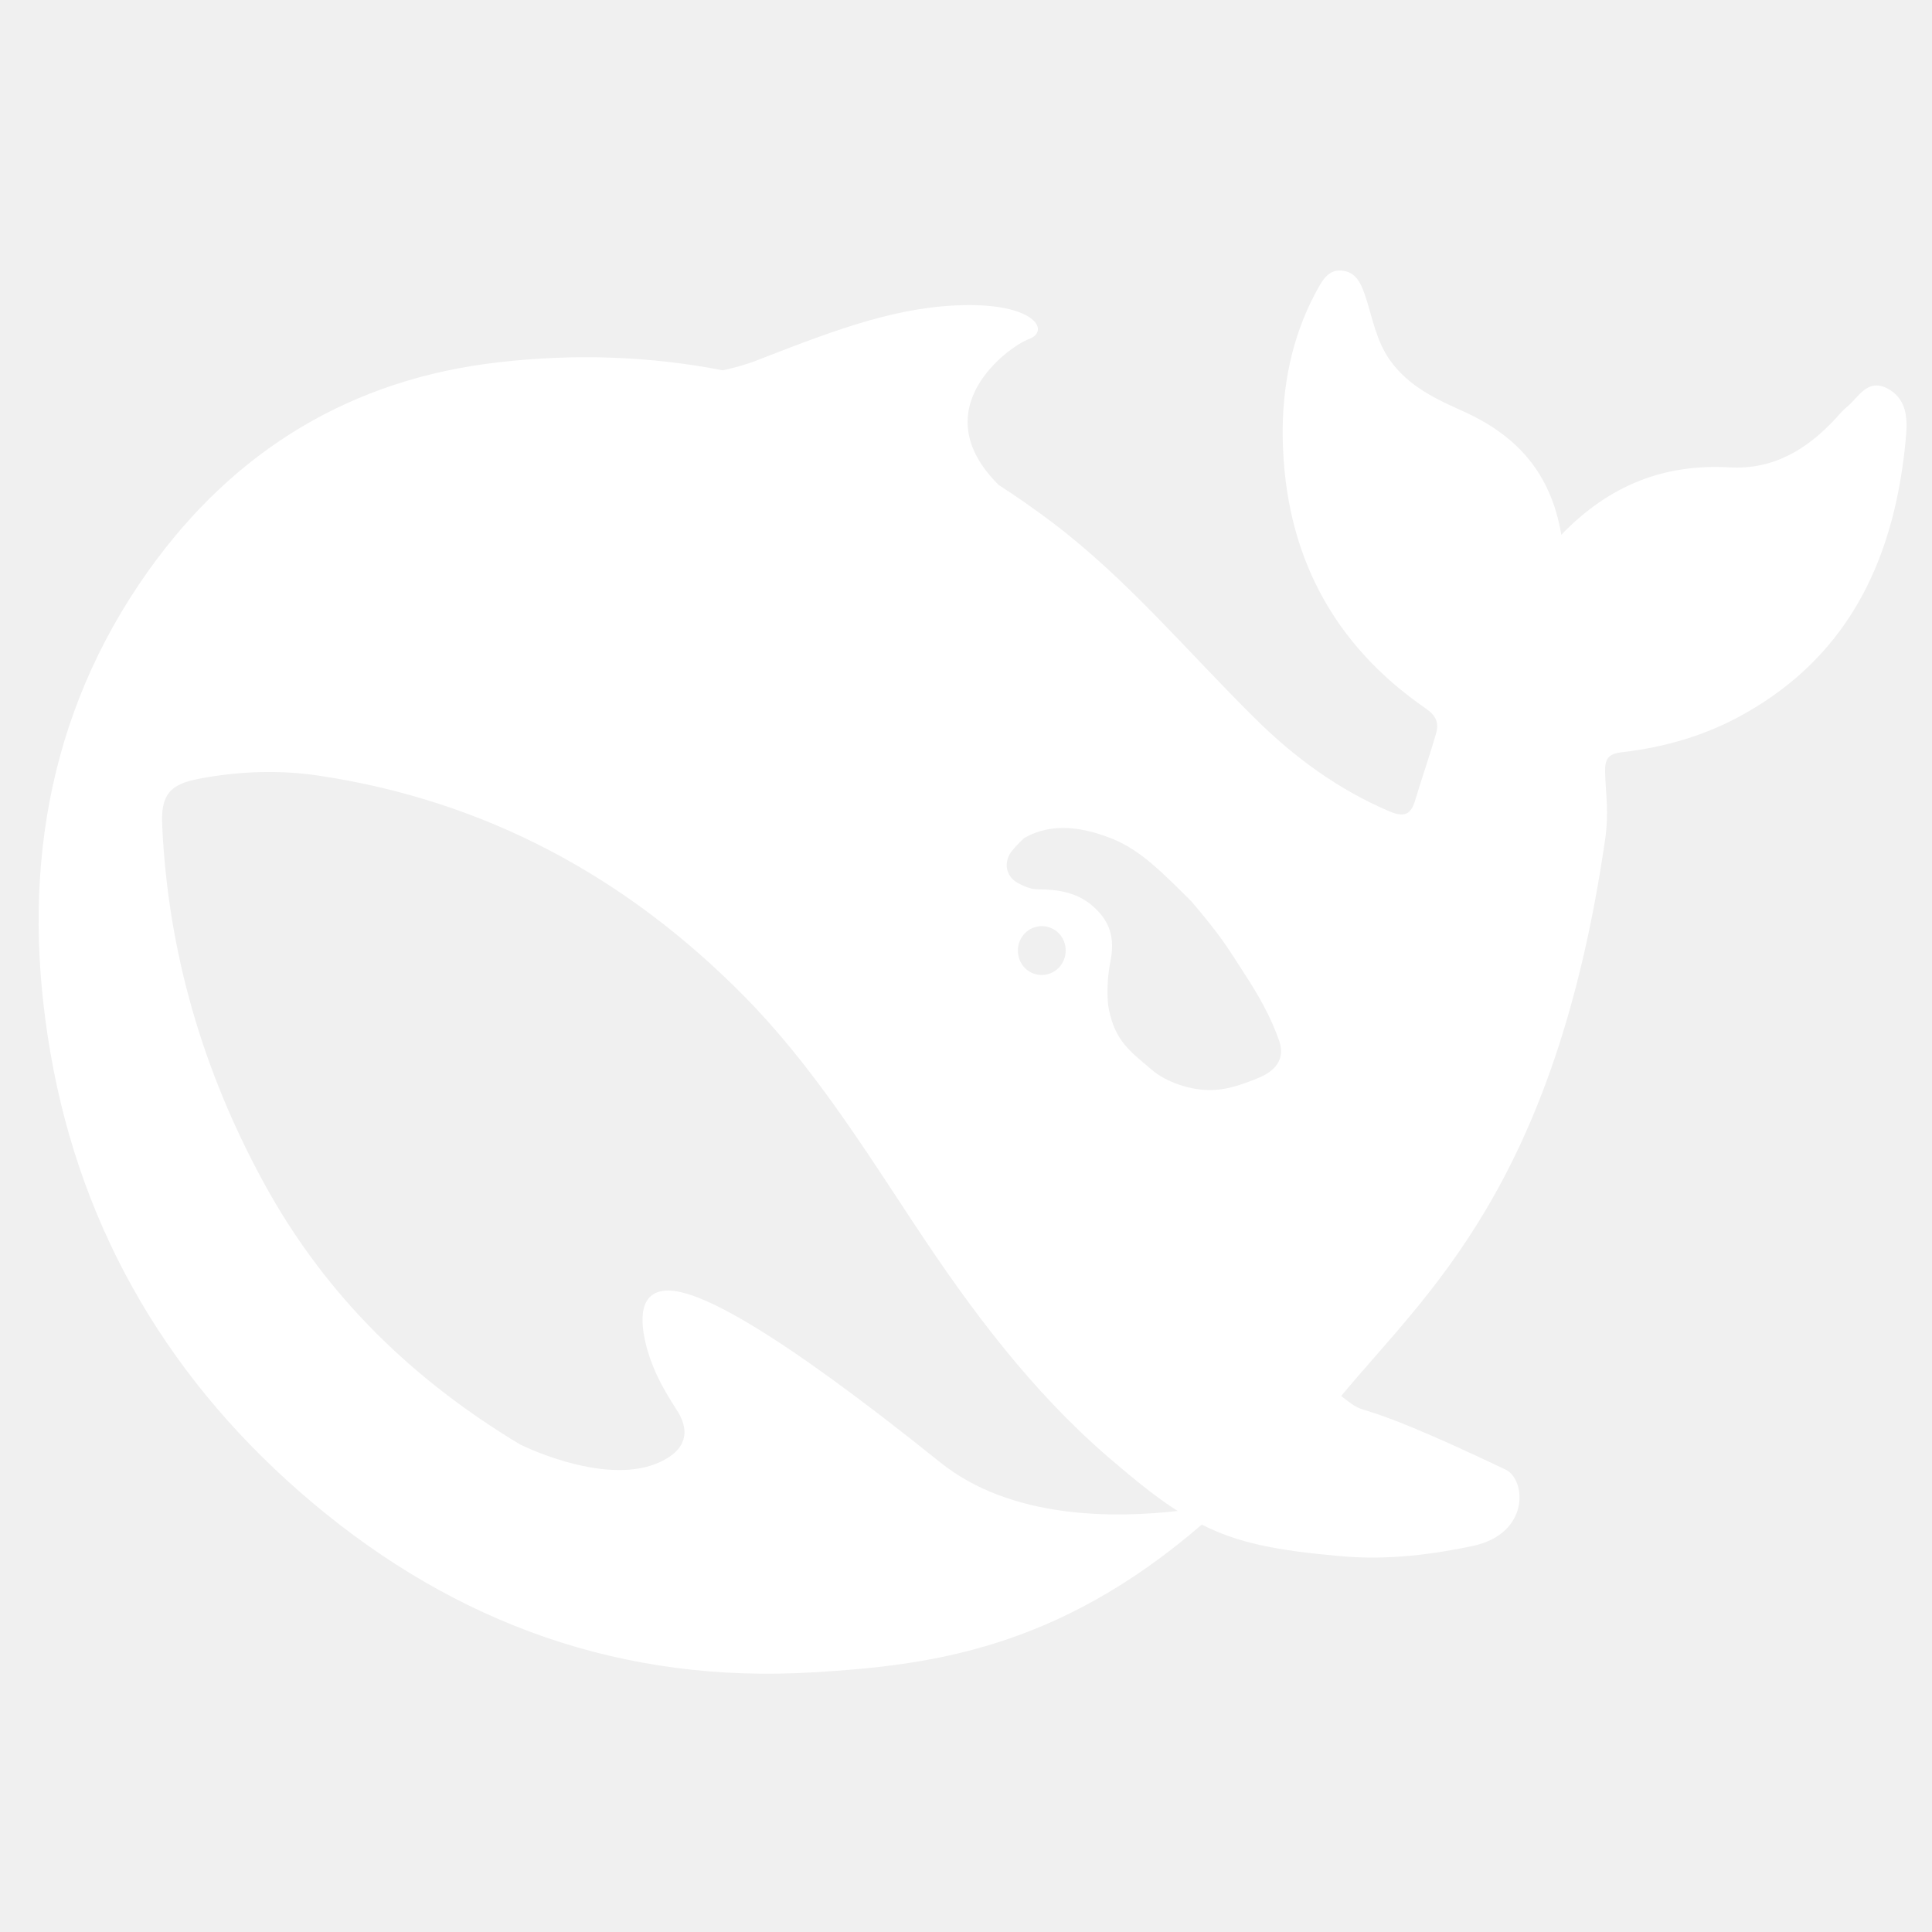
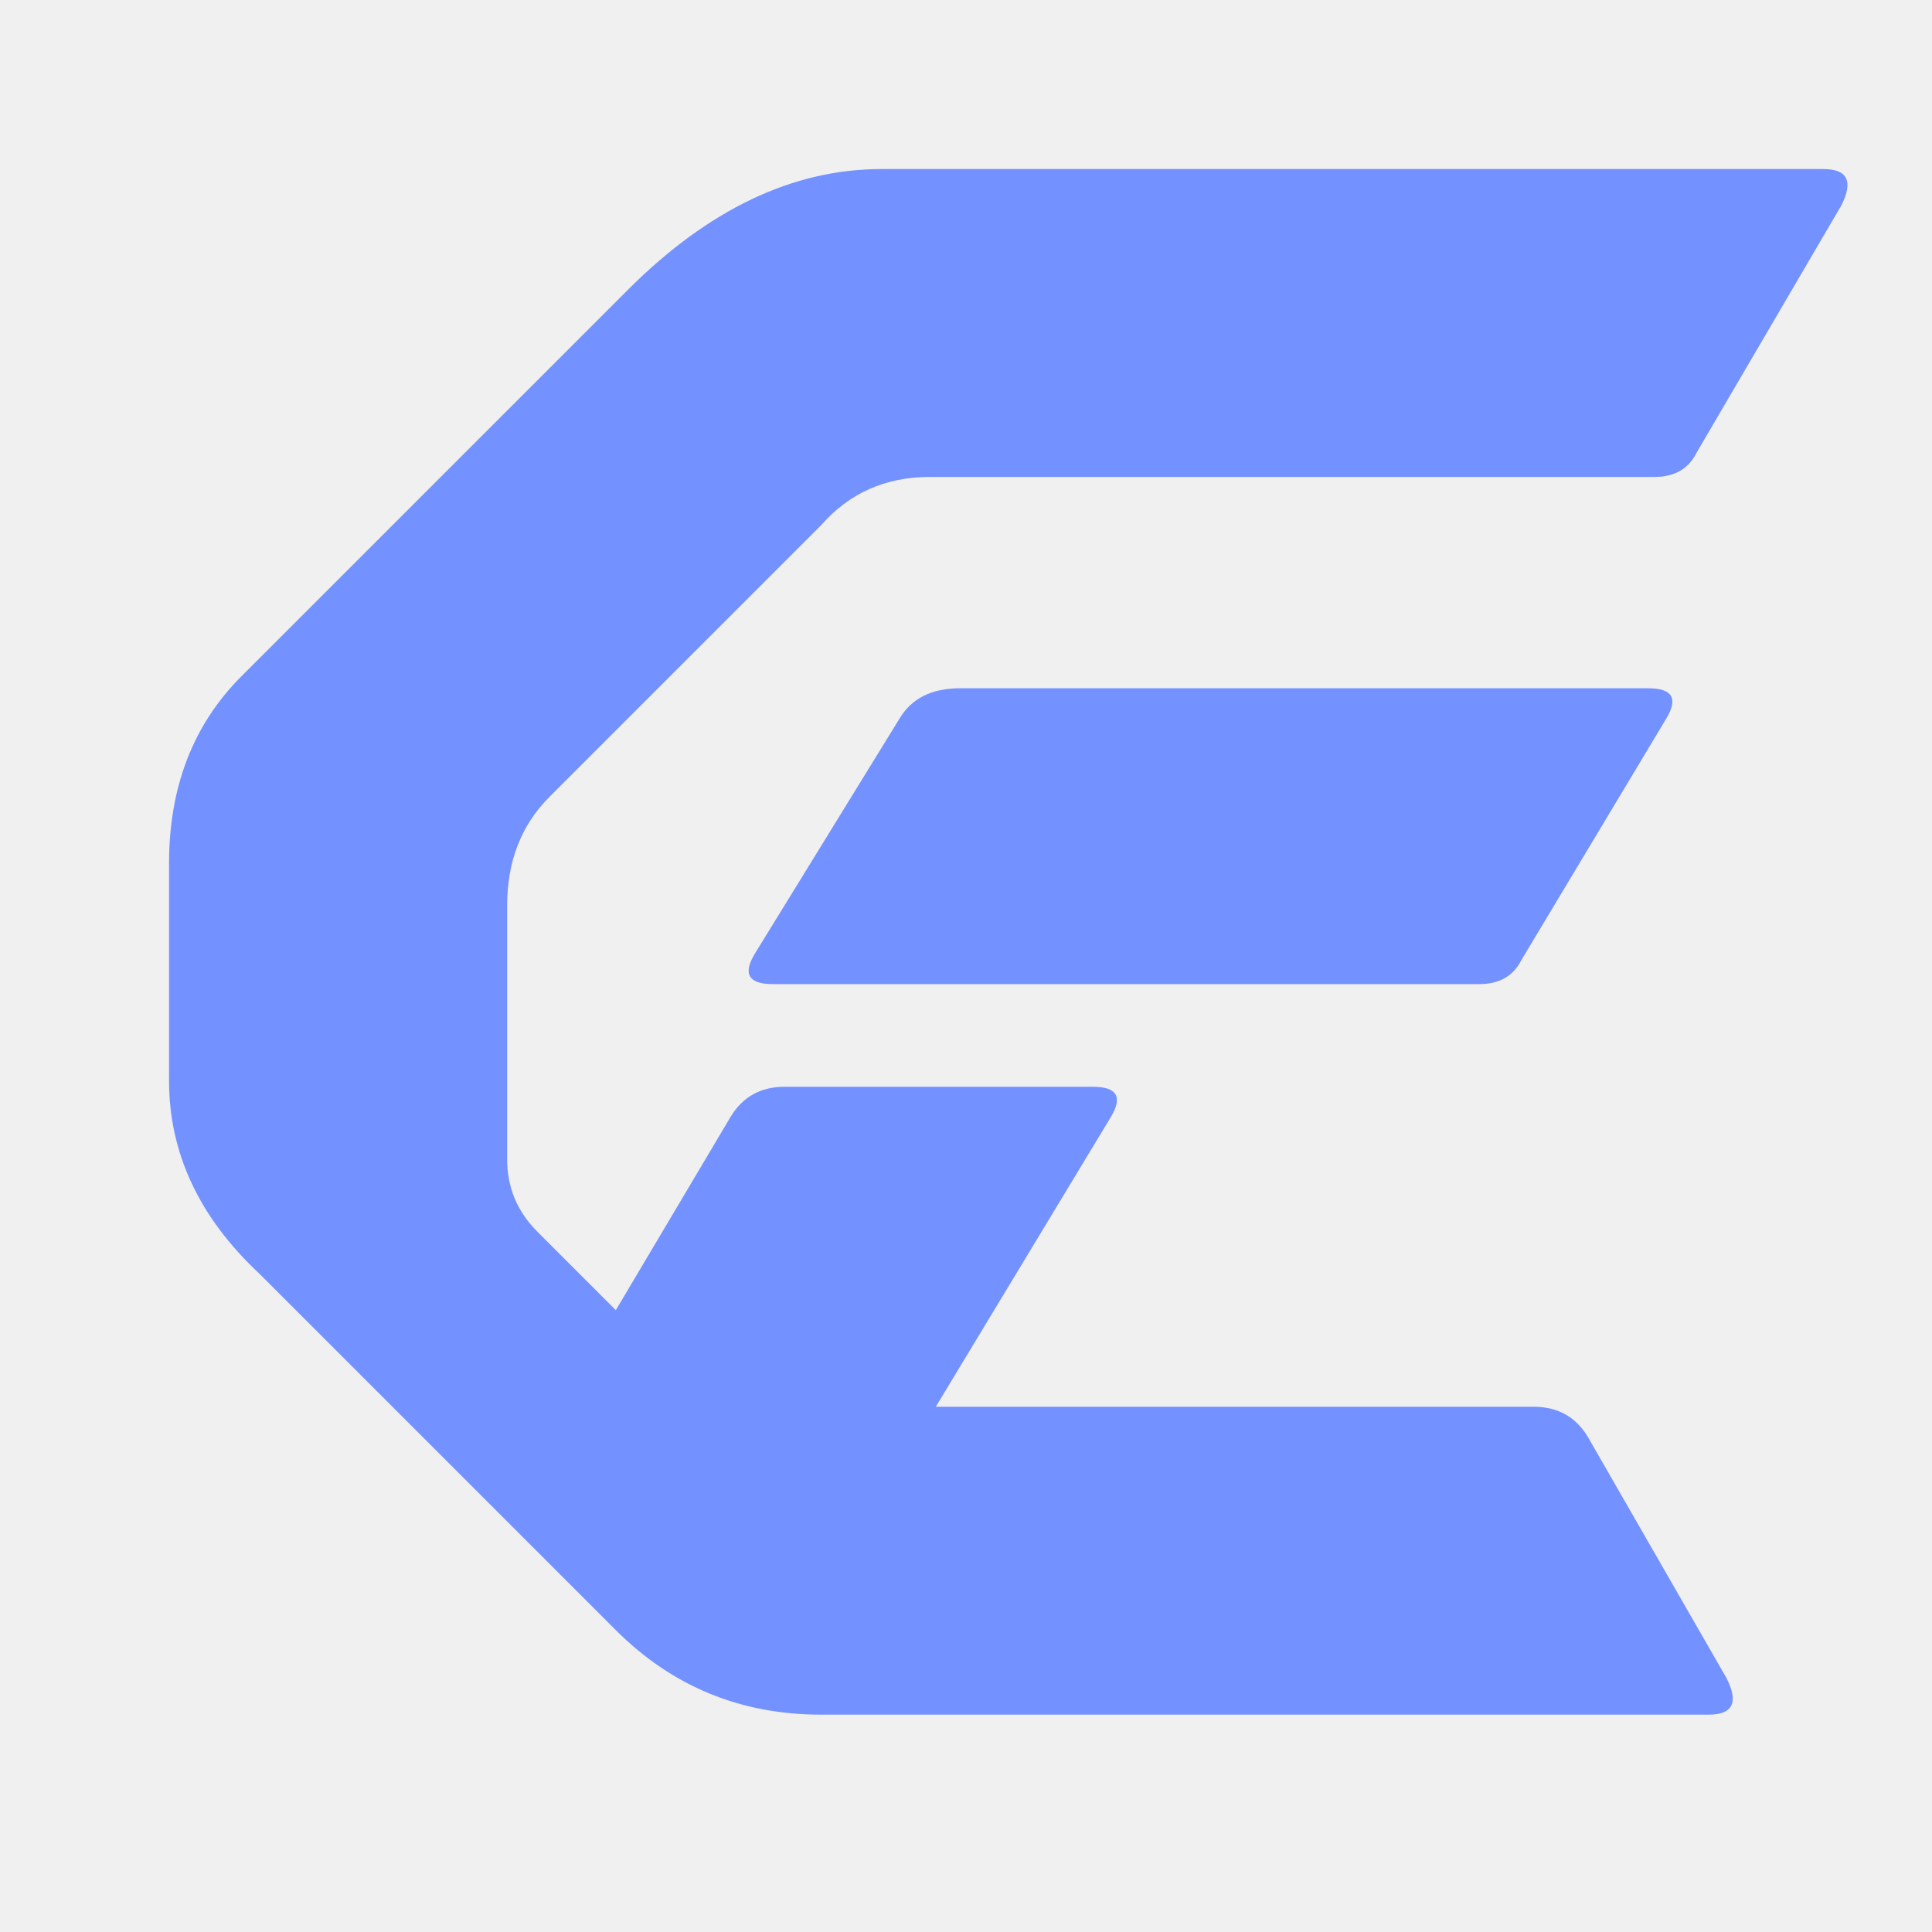
- <svg xmlns="http://www.w3.org/2000/svg" width="50" height="50" viewBox="0 0 50 50" fill="none">
-   <path id="path" d="M48.835 10.048C48.323 9.792 48.102 10.28 47.803 10.528C47.701 10.608 47.614 10.712 47.527 10.808C46.779 11.624 45.905 12.16 44.762 12.096C43.092 12 41.666 12.536 40.406 13.84C40.138 12.232 39.248 11.272 37.893 10.656C37.184 10.336 36.467 10.016 35.97 9.32C35.623 8.824 35.529 8.272 35.356 7.728C35.246 7.4 35.135 7.064 34.765 7.008C34.363 6.944 34.206 7.288 34.048 7.576C33.418 8.752 33.173 10.048 33.197 11.36C33.252 14.312 34.474 16.664 36.9 18.336C37.176 18.528 37.247 18.72 37.16 19C36.995 19.576 36.797 20.136 36.624 20.712C36.514 21.08 36.349 21.16 35.962 21C34.631 20.432 33.481 19.592 32.464 18.576C30.739 16.872 29.179 14.992 27.233 13.52C26.776 13.176 26.319 12.856 25.847 12.552C23.862 10.584 26.107 8.968 26.627 8.776C27.17 8.576 26.816 7.888 25.059 7.896C23.302 7.904 21.695 8.504 19.647 9.304C19.348 9.424 19.032 9.512 18.709 9.584C16.85 9.224 14.92 9.144 12.903 9.376C9.106 9.808 6.073 11.64 3.843 14.768C1.165 18.528 0.534 22.8 1.307 27.256C2.118 31.952 4.466 35.84 8.074 38.88C11.816 42.032 16.125 43.576 21.041 43.28C24.027 43.104 27.352 42.696 31.102 39.456C32.047 39.936 33.04 40.128 34.686 40.272C35.955 40.392 37.176 40.208 38.121 40.008C39.602 39.688 39.499 38.288 38.964 38.032C34.623 35.968 35.576 36.808 34.71 36.128C36.916 33.464 40.24 30.696 41.54 21.728C41.643 21.016 41.556 20.568 41.54 19.992C41.532 19.64 41.611 19.504 42.005 19.464C43.092 19.336 44.148 19.032 45.117 18.488C47.929 16.92 49.064 14.344 49.331 11.256C49.371 10.784 49.324 10.296 48.835 10.048ZM24.326 37.84C20.12 34.464 18.079 33.352 17.236 33.4C16.448 33.448 16.59 34.368 16.763 34.968C16.944 35.56 17.181 35.968 17.512 36.488C17.74 36.832 17.898 37.344 17.283 37.728C15.928 38.584 13.573 37.44 13.462 37.384C10.721 35.736 8.428 33.56 6.813 30.584C5.253 27.72 4.348 24.648 4.198 21.368C4.158 20.576 4.387 20.296 5.159 20.152C6.175 19.96 7.223 19.92 8.239 20.072C12.533 20.712 16.189 22.672 19.253 25.776C21.002 27.544 22.325 29.656 23.689 31.72C25.138 33.912 26.698 36 28.683 37.712C29.384 38.312 29.943 38.768 30.479 39.104C28.864 39.288 26.17 39.328 24.326 37.84ZM26.343 24.6C26.343 24.248 26.619 23.968 26.966 23.968C27.044 23.968 27.115 23.984 27.178 24.008C27.265 24.04 27.344 24.088 27.407 24.16C27.517 24.272 27.58 24.432 27.58 24.6C27.58 24.952 27.304 25.232 26.957 25.232C26.611 25.232 26.343 24.952 26.343 24.6ZM32.606 27.88C32.205 28.048 31.803 28.192 31.416 28.208C30.818 28.24 30.164 27.992 29.81 27.688C29.258 27.216 28.864 26.952 28.699 26.128C28.628 25.776 28.668 25.232 28.73 24.92C28.872 24.248 28.714 23.816 28.25 23.424C27.872 23.104 27.391 23.016 26.863 23.016C26.666 23.016 26.485 22.928 26.351 22.856C26.13 22.744 25.949 22.464 26.123 22.12C26.178 22.008 26.446 21.736 26.509 21.688C27.226 21.272 28.053 21.408 28.817 21.72C29.526 22.016 30.061 22.56 30.834 23.328C31.622 24.256 31.763 24.512 32.212 25.208C32.567 25.752 32.89 26.312 33.11 26.952C33.245 27.352 33.071 27.68 32.606 27.88Z" fill="#fff" fill-opacity="1" fill-rule="nonzero" />
+ <svg xmlns="http://www.w3.org/2000/svg" viewBox="0 0 320 320" fill="#7392ff">
+   <path d="M146 28H302Q308 28 305 34L281 75Q279 79 274 79H154Q143 79 136 87L91 132Q84 139 84 150V192Q84 199 89 204L102 217L121 185Q124 180 130 180H181Q187 180 184 185L155 233H254Q260 233 263 238L286 278Q289 284 283 284H136Q116 284 102 270L43 211Q28 197 28 179V143Q28 124 40 112L104 48Q124 28 146 28ZM159 114H273Q279 114 276 119L252 159Q250 163 245 163H128Q122 163 125 158L149 119Q152 114 159 114Z" />
</svg>
